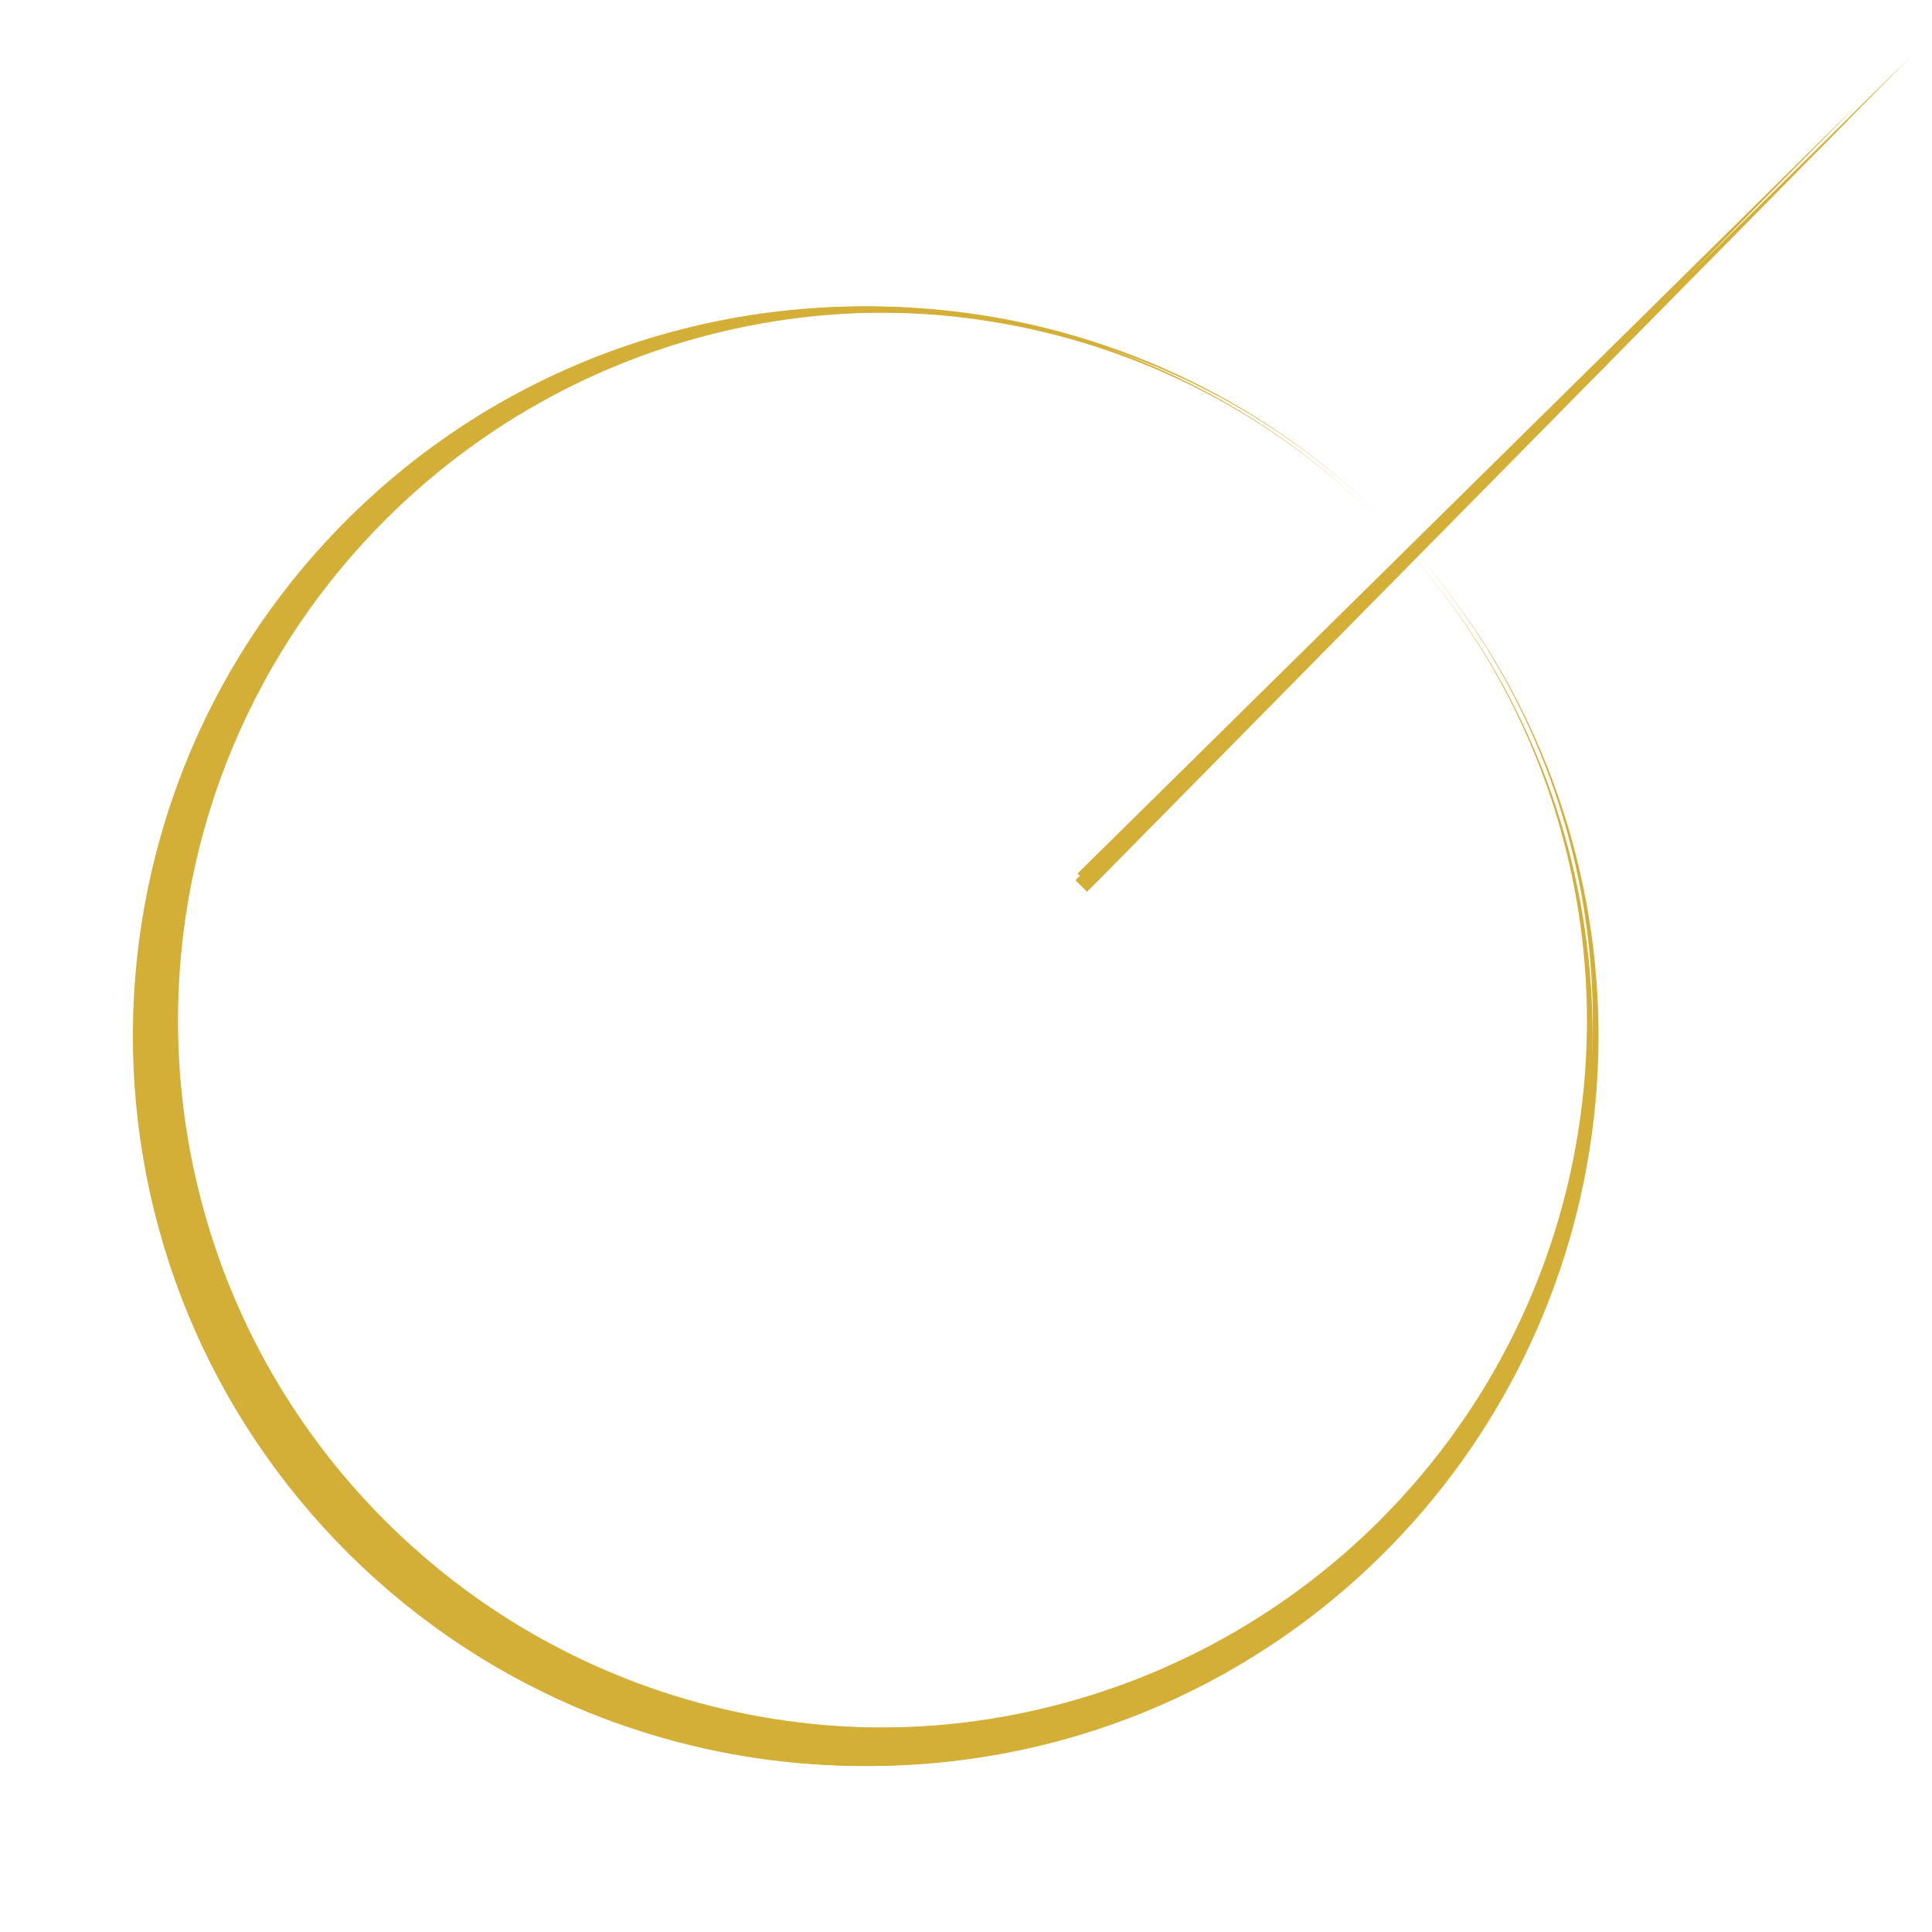
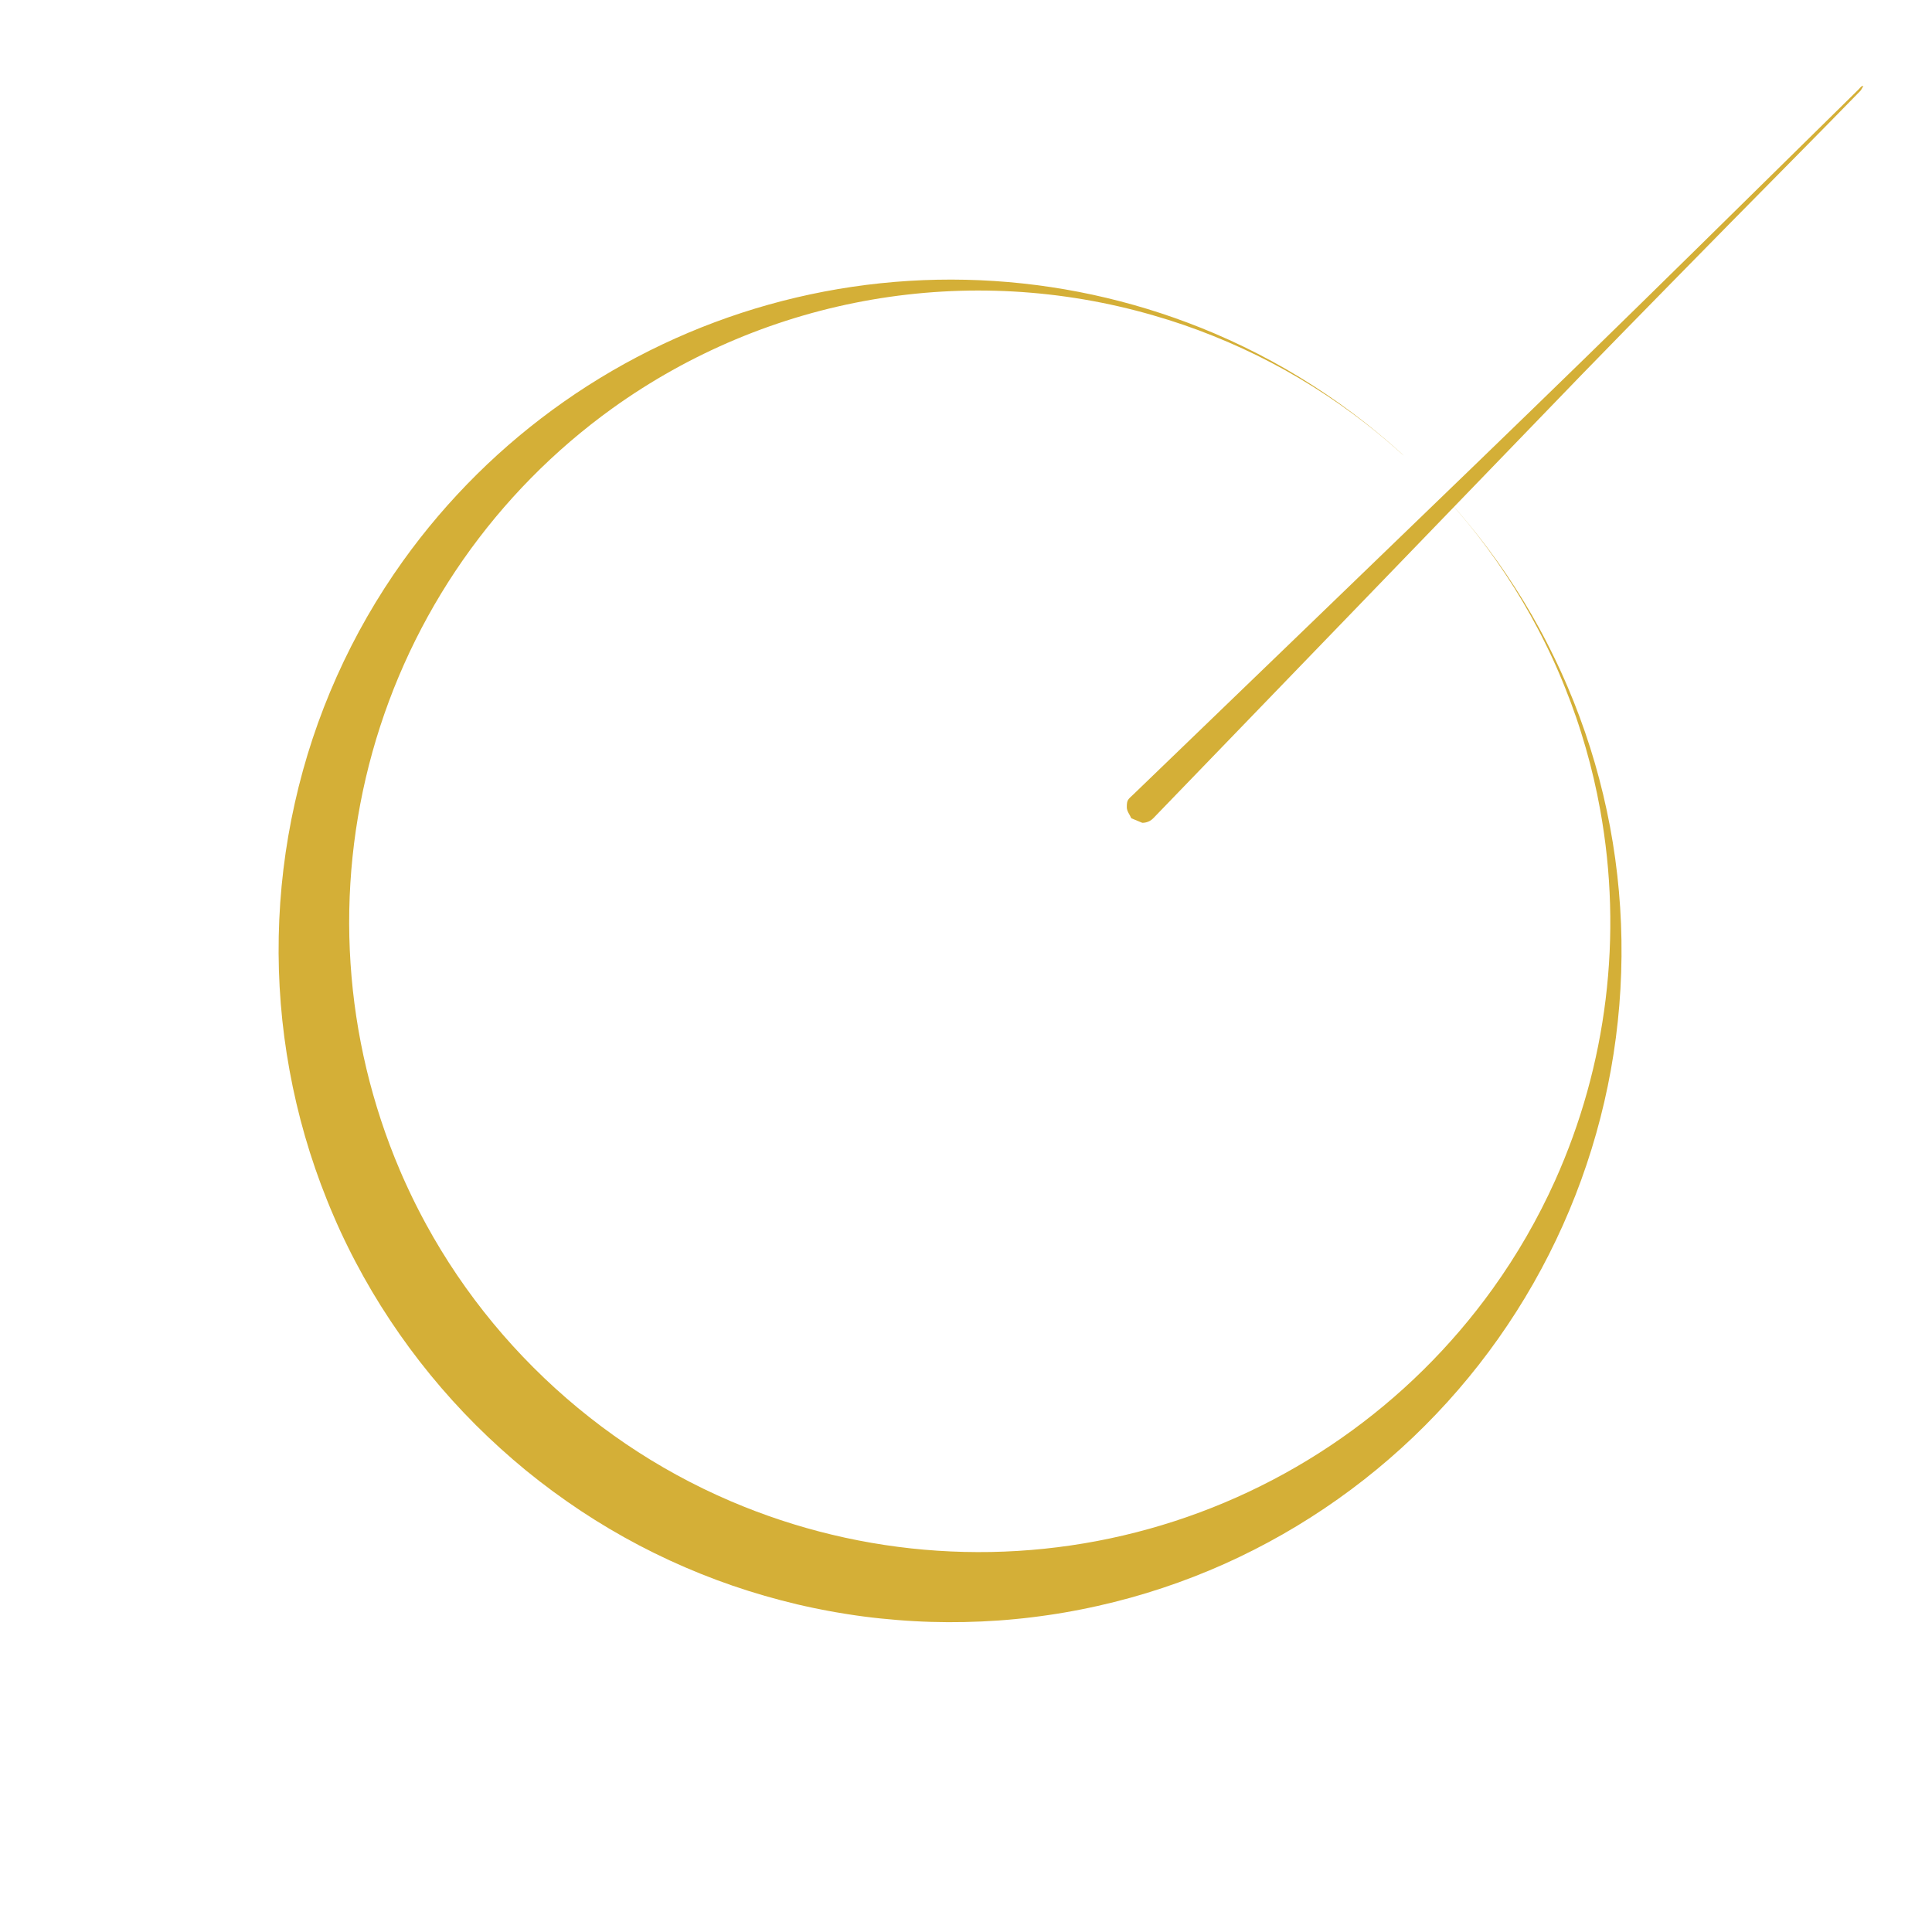
<svg xmlns="http://www.w3.org/2000/svg" width="1080" zoomAndPan="magnify" viewBox="0 0 810 810" height="1080" preserveAspectRatio="xMidYMid meet" version="1.0">
  <defs>
-     <clipPath id="f98573be8b">
-       <path d="M 55 128 L 668 128 L 668 741 L 55 741 Z M 55 128 " clip-rule="nonzero" />
+     <clipPath id="3e6450f117">
+       <path d="M 116 117 L 680 117 L 680 681 L 116 681 Z M 116 117 " clip-rule="nonzero" />
    </clipPath>
-     <clipPath id="d9191977ac">
-       <path d="M -72.453 424.242 L 368.785 0.062 L 808.824 457.797 L 367.586 881.977 Z M -72.453 424.242 " clip-rule="nonzero" />
+     <clipPath id="640507a31d">
+       <path d="M -12.172 385.836 L 385.574 -11.914 L 822.039 424.547 L 424.289 822.297 Z M -12.172 385.836 " clip-rule="nonzero" />
    </clipPath>
-     <clipPath id="ab7db5f23e">
-       <path d="M -72.453 424.242 L 368.785 0.062 L 808.824 457.797 L 367.586 881.977 Z M -72.453 424.242 " clip-rule="nonzero" />
+     <clipPath id="05fa4312f7">
+       <path d="M -12.172 385.836 L 385.574 -11.914 L 822.039 424.547 L 424.289 822.297 Z M -12.172 385.836 " clip-rule="nonzero" />
    </clipPath>
-     <clipPath id="2e79fbb603">
-       <path d="M 582.379 222.301 C 596.098 236.555 608.32 251.992 619.055 268.609 C 624.402 276.891 629.352 285.441 633.863 294.211 C 638.371 302.98 642.457 311.988 646.109 321.148 C 647.715 325.195 649.234 329.273 650.668 333.383 C 652.098 337.492 653.441 341.629 654.695 345.793 C 655.953 349.961 657.117 354.152 658.195 358.367 C 659.27 362.586 660.258 366.82 661.152 371.082 C 662.051 375.34 662.855 379.613 663.57 383.906 C 664.281 388.199 664.906 392.504 665.438 396.824 C 665.965 401.141 666.406 405.469 666.75 409.809 C 667.098 414.145 667.352 418.488 667.512 422.836 C 667.676 427.188 667.742 431.535 667.719 435.887 C 667.695 440.238 667.578 444.586 667.367 448.934 C 667.16 453.281 666.859 457.621 666.465 461.953 C 666.07 466.289 665.586 470.609 665.008 474.922 C 664.426 479.234 663.758 483.535 662.996 487.82 C 662.234 492.102 661.383 496.371 660.441 500.617 C 659.496 504.867 658.465 509.094 657.34 513.297 C 656.219 517.5 655.008 521.68 653.707 525.832 C 652.406 529.984 651.016 534.105 649.539 538.199 C 648.062 542.293 646.5 546.352 644.852 550.379 C 643.199 554.406 641.465 558.395 639.648 562.348 C 637.828 566.301 635.926 570.215 633.938 574.086 C 631.953 577.957 629.887 581.785 627.734 585.57 C 625.586 589.352 623.359 593.09 621.051 596.777 C 618.742 600.465 616.355 604.105 613.891 607.691 C 611.43 611.277 608.891 614.812 606.277 618.289 C 603.664 621.77 600.977 625.191 598.219 628.555 C 595.457 631.922 592.629 635.227 589.727 638.469 C 586.828 641.715 583.859 644.895 580.824 648.012 C 577.789 651.129 574.688 654.18 571.523 657.168 C 568.355 660.152 565.129 663.07 561.84 665.918 C 558.551 668.766 555.199 671.543 551.793 674.246 C 548.383 676.953 544.918 679.586 541.398 682.141 C 537.879 684.699 534.305 687.184 530.68 689.586 C 522.281 695.168 513.621 700.316 504.711 705.031 C 495.797 709.75 486.672 714.012 477.332 717.82 C 467.996 721.629 458.492 724.965 448.82 727.824 C 439.152 730.684 429.363 733.059 419.457 734.945 C 411.988 736.375 404.477 737.523 396.922 738.391 C 389.371 739.262 381.793 739.848 374.195 740.152 C 366.598 740.461 359 740.48 351.402 740.223 C 343.801 739.961 336.223 739.418 328.664 738.594 C 321.105 737.77 313.586 736.668 306.109 735.281 C 298.633 733.898 291.219 732.238 283.867 730.305 C 276.512 728.367 269.242 726.16 262.055 723.684 C 254.863 721.207 247.777 718.465 240.793 715.461 C 222.055 707.387 204.312 697.531 187.559 685.887 C 179.211 680.09 171.16 673.883 163.406 667.273 C 155.652 660.66 148.262 653.699 141.238 646.391 C 127.105 631.684 114.551 615.734 103.57 598.543 C 92.598 581.352 83.449 563.238 76.121 544.203 C 74.305 539.477 72.605 534.707 71.023 529.898 C 69.441 525.09 67.98 520.242 66.641 515.363 C 65.301 510.48 64.082 505.566 62.984 500.625 C 61.887 495.684 60.914 490.715 60.062 485.723 C 59.211 480.734 58.484 475.723 57.879 470.699 C 57.277 465.672 56.801 460.633 56.449 455.582 C 56.094 450.531 55.867 445.473 55.766 440.414 C 55.664 435.352 55.688 430.289 55.836 425.23 C 55.984 420.168 56.258 415.113 56.656 410.066 C 57.059 405.02 57.582 399.984 58.23 394.965 C 58.879 389.945 59.652 384.941 60.551 379.957 C 61.445 374.977 62.469 370.02 63.609 365.086 C 64.754 360.152 66.016 355.254 67.402 350.383 C 68.789 345.516 70.293 340.684 71.922 335.887 C 73.547 331.094 75.289 326.34 77.148 321.633 C 79.012 316.922 80.988 312.266 83.078 307.652 C 91.438 289.27 101.535 271.895 113.367 255.527 C 125.137 239.242 138.375 224.254 153.078 210.559 C 167.781 196.863 183.672 184.723 200.754 174.137 C 206.031 170.883 211.402 167.789 216.867 164.859 C 222.332 161.934 227.879 159.172 233.512 156.578 C 239.145 153.984 244.852 151.566 250.629 149.32 C 256.41 147.074 262.25 145.004 268.156 143.109 C 274.059 141.219 280.016 139.504 286.023 137.973 C 292.031 136.441 298.082 135.094 304.172 133.926 C 310.262 132.762 316.379 131.781 322.527 130.988 C 328.68 130.195 334.848 129.586 341.031 129.164 C 347.219 128.746 353.41 128.512 359.609 128.465 C 365.812 128.422 372.008 128.562 378.199 128.895 C 384.391 129.223 390.566 129.742 396.727 130.445 C 402.887 131.148 409.02 132.039 415.125 133.117 C 421.23 134.191 427.301 135.453 433.332 136.895 C 439.359 138.34 445.34 139.965 451.273 141.773 C 457.203 143.578 463.074 145.562 468.887 147.723 C 474.695 149.887 480.438 152.223 486.105 154.73 C 495.129 158.73 503.938 163.164 512.539 168.031 C 521.141 172.898 529.477 178.172 537.555 183.852 C 553.734 195.227 568.676 208.043 582.379 222.301 Z M 582.379 222.301 C 568.664 208.047 553.688 195.27 537.449 183.977 C 534.426 181.875 531.367 179.832 528.27 177.844 C 525.172 175.859 522.035 173.934 518.867 172.062 C 515.695 170.195 512.492 168.387 509.254 166.637 C 506.02 164.887 502.75 163.199 499.449 161.57 C 496.148 159.941 492.816 158.379 489.457 156.875 C 486.102 155.371 482.715 153.93 479.301 152.555 C 475.887 151.176 472.453 149.863 468.988 148.617 C 465.527 147.367 462.043 146.184 458.539 145.062 C 455.031 143.945 451.508 142.891 447.961 141.906 C 444.418 140.918 440.855 139.996 437.273 139.145 C 433.695 138.289 430.102 137.5 426.492 136.781 C 422.883 136.062 419.262 135.41 415.629 134.824 C 411.996 134.238 408.355 133.723 404.703 133.273 C 401.051 132.824 397.391 132.441 393.723 132.129 C 390.055 131.816 386.383 131.57 382.707 131.395 C 379.031 131.219 375.355 131.113 371.676 131.074 C 367.996 131.035 364.316 131.066 360.637 131.164 C 356.961 131.262 353.285 131.43 349.609 131.668 C 345.938 131.902 342.273 132.207 338.609 132.578 C 334.949 132.953 331.297 133.395 327.652 133.902 C 324.008 134.41 320.375 134.988 316.75 135.633 C 313.129 136.277 309.52 136.988 305.922 137.766 C 302.324 138.547 298.742 139.395 295.18 140.305 C 291.613 141.219 288.066 142.195 284.539 143.242 C 281.012 144.289 277.504 145.398 274.016 146.574 C 270.527 147.75 267.062 148.992 263.625 150.297 C 260.184 151.602 256.766 152.969 253.379 154.402 C 249.988 155.836 246.625 157.328 243.293 158.887 C 239.957 160.445 236.656 162.066 233.383 163.746 C 230.109 165.43 226.867 167.168 223.656 168.973 C 220.449 170.773 217.277 172.637 214.137 174.555 C 210.996 176.477 207.895 178.457 204.832 180.492 C 188.613 191.277 173.594 203.531 159.777 217.254 C 145.961 230.98 133.602 245.91 122.707 262.055 C 111.898 278.102 102.75 295.047 95.266 312.887 C 87.777 330.73 82.098 349.129 78.223 368.086 C 76.781 375.129 75.594 382.219 74.668 389.352 C 73.738 396.484 73.066 403.641 72.656 410.82 C 72.246 418 72.094 425.184 72.203 432.375 C 72.312 439.566 72.684 446.746 73.312 453.91 C 73.941 461.074 74.828 468.207 75.973 475.305 C 77.117 482.406 78.52 489.457 80.176 496.453 C 81.832 503.453 83.738 510.383 85.895 517.242 C 88.051 524.105 90.453 530.879 93.102 537.566 C 96.641 546.445 100.594 555.141 104.965 563.652 C 109.336 572.164 114.113 580.43 119.297 588.441 C 129.699 604.543 141.539 619.508 154.828 633.328 C 161.449 640.215 168.395 646.777 175.656 653.008 C 182.918 659.238 190.453 665.102 198.262 670.594 C 204.141 674.723 210.16 678.629 216.32 682.316 C 222.484 686.004 228.77 689.465 235.184 692.695 C 241.598 695.922 248.121 698.914 254.754 701.672 C 261.383 704.426 268.109 706.934 274.922 709.199 C 281.738 711.465 288.625 713.477 295.586 715.242 C 302.547 717.004 309.562 718.512 316.637 719.762 C 323.707 721.016 330.812 722.008 337.957 722.742 C 345.102 723.477 352.262 723.949 359.438 724.16 C 365.477 724.348 371.516 724.348 377.551 724.168 C 383.59 723.984 389.617 723.617 395.633 723.07 C 401.648 722.52 407.641 721.785 413.609 720.871 C 419.582 719.953 425.52 718.859 431.422 717.578 C 437.324 716.301 443.184 714.844 449 713.211 C 454.812 711.574 460.574 709.762 466.277 707.777 C 471.984 705.789 477.621 703.629 483.195 701.301 C 488.766 698.969 494.262 696.469 499.684 693.805 C 505.102 691.137 510.438 688.309 515.684 685.316 C 520.93 682.324 526.082 679.176 531.137 675.871 C 536.195 672.562 541.145 669.105 545.988 665.5 C 550.832 661.891 555.562 658.137 560.18 654.242 C 564.793 650.344 569.285 646.312 573.656 642.141 C 578.023 637.969 582.262 633.668 586.371 629.242 C 590.477 624.812 594.445 620.262 598.273 615.59 C 602.105 610.918 605.785 606.133 609.324 601.238 C 620.797 585.383 630.59 568.551 638.695 550.738 C 641.242 545.148 643.609 539.484 645.801 533.746 C 647.992 528.008 650.008 522.211 651.836 516.348 C 653.668 510.484 655.316 504.57 656.781 498.605 C 658.246 492.641 659.523 486.637 660.613 480.594 C 661.703 474.547 662.605 468.477 663.32 462.375 C 664.035 456.277 664.559 450.16 664.891 444.027 C 665.223 437.895 665.367 431.758 665.316 425.613 C 665.27 419.473 665.031 413.34 664.602 407.211 C 664.172 401.086 663.551 394.977 662.742 388.891 C 661.934 382.801 660.934 376.746 659.746 370.719 C 658.562 364.691 657.191 358.707 655.633 352.766 C 654.074 346.828 652.332 340.938 650.41 335.105 C 648.484 329.273 646.383 323.508 644.098 317.805 C 641.816 312.102 639.359 306.477 636.727 300.93 C 634.094 295.379 631.293 289.918 628.32 284.543 C 625.352 279.168 622.215 273.891 618.914 268.707 C 608.266 252.035 596.086 236.566 582.379 222.301 Z M 582.379 222.301 " clip-rule="nonzero" />
+     <clipPath id="de7359b462">
+       <path d="M 597.461 199.531 C 603.773 205.844 609.789 212.465 615.469 219.352 C 621.152 226.242 626.535 233.383 631.539 240.785 C 636.539 248.188 641.215 255.82 645.477 263.664 C 646.562 265.598 647.57 267.609 648.605 269.59 C 649.645 271.57 650.598 273.59 651.594 275.594 C 652.59 277.598 653.508 279.641 654.457 281.668 C 655.402 283.695 656.262 285.758 657.164 287.805 C 658.957 291.996 660.645 296.23 662.23 300.504 C 663.816 304.777 665.297 309.086 666.676 313.434 C 668.051 317.777 669.324 322.152 670.488 326.562 C 671.652 330.969 672.707 335.402 673.656 339.859 C 674.605 344.316 675.449 348.797 676.18 353.297 C 676.91 357.793 677.535 362.309 678.047 366.84 C 678.559 371.367 678.961 375.906 679.254 380.457 C 679.547 385.004 679.73 389.559 679.801 394.117 C 679.875 398.672 679.836 403.23 679.684 407.785 C 679.535 412.344 679.277 416.891 678.906 421.434 C 678.535 425.977 678.055 430.512 677.465 435.031 C 676.875 439.551 676.176 444.055 675.367 448.539 C 674.559 453.023 673.641 457.488 672.617 461.93 C 671.59 466.371 670.461 470.785 669.219 475.172 C 667.98 479.559 666.637 483.914 665.184 488.234 C 663.734 492.555 662.18 496.84 660.52 501.086 C 658.863 505.332 657.102 509.535 655.238 513.695 C 653.375 517.855 651.414 521.969 649.352 526.035 C 647.289 530.098 645.133 534.113 642.875 538.074 C 640.617 542.031 638.266 545.938 635.82 549.781 C 633.375 553.629 630.836 557.414 628.207 561.137 C 625.574 564.859 622.855 568.52 620.051 572.109 C 617.242 575.699 614.348 579.223 611.371 582.672 C 608.395 586.125 605.332 589.5 602.191 592.801 C 599.051 596.105 595.828 599.328 592.531 602.477 C 589.23 605.621 585.859 608.688 582.41 611.668 C 578.965 614.652 575.445 617.547 571.859 620.359 C 568.27 623.172 564.617 625.895 560.898 628.527 C 557.176 631.164 553.395 633.707 549.551 636.156 C 545.711 638.609 541.809 640.965 537.852 643.227 C 533.895 645.488 529.883 647.652 525.82 649.719 C 521.758 651.785 517.648 653.754 513.488 655.621 C 496.363 663.285 478.648 669.168 460.336 673.27 C 459.199 673.547 458.039 673.758 456.902 674.012 L 453.461 674.723 C 451.168 675.203 448.848 675.578 446.547 676.012 C 444.242 676.441 441.91 676.746 439.594 677.117 C 437.273 677.484 434.941 677.734 432.617 678.055 C 430.293 678.375 427.953 678.562 425.613 678.816 C 423.273 679.074 420.934 679.215 418.59 679.406 L 411.547 679.812 L 404.496 680.043 L 397.434 680.102 C 395.074 680.051 392.727 680.039 390.375 679.984 C 388.02 679.93 385.668 679.801 383.316 679.68 C 380.961 679.559 378.609 679.387 376.262 679.199 C 373.914 679.016 371.562 678.801 369.219 678.555 C 366.875 678.312 364.523 678.047 362.191 677.734 C 359.859 677.422 357.516 677.102 355.188 676.723 L 351.691 676.145 C 350.527 675.949 349.359 675.773 348.203 675.539 L 344.727 674.879 C 343.562 674.66 342.402 674.445 341.25 674.184 L 337.773 673.434 C 336.621 673.188 335.465 672.938 334.324 672.656 C 329.738 671.566 325.168 670.367 320.621 669.059 C 311.516 666.438 302.57 663.359 293.781 659.824 C 276.129 652.734 259.371 643.938 243.512 633.438 C 235.609 628.191 227.973 622.57 220.605 616.566 C 213.266 610.539 206.234 604.18 199.508 597.48 C 186.051 584.023 174.062 569.363 163.543 553.504 C 158.293 545.594 153.461 537.438 149.051 529.031 C 147.914 526.949 146.891 524.809 145.82 522.691 C 144.75 520.578 143.766 518.422 142.746 516.277 C 141.727 514.137 140.824 511.941 139.863 509.777 C 138.902 507.609 138.035 505.406 137.133 503.219 C 130.043 485.609 124.801 467.469 121.398 448.793 C 118 430.211 116.484 411.473 116.859 392.586 C 117.234 373.699 119.488 355.039 123.617 336.605 C 127.703 318.336 133.566 300.66 141.211 283.57 C 148.855 266.484 158.125 250.328 169.02 235.105 C 171.336 231.875 173.719 228.695 176.168 225.562 C 178.621 222.43 181.137 219.352 183.715 216.328 C 186.297 213.305 188.941 210.336 191.648 207.422 C 194.352 204.508 197.121 201.652 199.945 198.855 C 202.773 196.059 205.656 193.324 208.598 190.648 C 211.543 187.977 214.539 185.363 217.59 182.816 C 220.645 180.27 223.75 177.785 226.906 175.371 C 230.062 172.953 233.27 170.605 236.527 168.324 C 239.785 166.043 243.086 163.828 246.438 161.688 C 249.789 159.547 253.18 157.477 256.617 155.477 C 260.055 153.48 263.535 151.555 267.055 149.703 C 270.57 147.852 274.129 146.074 277.723 144.375 C 281.316 142.672 284.945 141.047 288.605 139.5 C 292.27 137.953 295.961 136.48 299.688 135.09 C 303.41 133.699 307.164 132.383 310.945 131.152 C 314.723 129.918 318.527 128.766 322.355 127.691 C 326.184 126.617 330.035 125.629 333.906 124.719 C 337.777 123.809 341.664 122.98 345.57 122.234 C 349.477 121.488 353.395 120.824 357.328 120.242 C 361.262 119.664 365.207 119.164 369.16 118.754 C 373.117 118.34 377.078 118.008 381.047 117.762 C 385.016 117.516 388.984 117.352 392.961 117.273 C 396.938 117.195 400.91 117.199 404.887 117.289 C 408.863 117.379 412.832 117.551 416.801 117.809 C 420.77 118.066 424.73 118.406 428.684 118.832 C 432.637 119.254 436.578 119.762 440.512 120.355 C 444.445 120.945 448.363 121.617 452.266 122.375 C 456.168 123.129 460.055 123.969 463.922 124.891 C 467.789 125.809 471.637 126.812 475.465 127.895 C 479.289 128.977 483.09 130.141 486.867 131.383 C 490.645 132.629 494.395 133.949 498.113 135.352 C 501.836 136.754 505.523 138.234 509.184 139.793 C 517.414 143.305 525.465 147.203 533.324 151.488 C 541.18 155.762 548.805 160.445 556.203 165.434 C 563.598 170.422 570.746 175.82 577.633 181.5 C 584.523 187.18 591.148 193.211 597.461 199.531 Z M 597.461 199.531 C 591.129 193.23 584.504 187.246 577.594 181.57 C 570.676 175.918 563.496 170.625 556.047 165.695 C 541.121 155.812 525.352 147.539 508.734 140.879 C 504.605 139.215 500.434 137.66 496.219 136.211 C 492.008 134.762 487.762 133.426 483.48 132.203 C 478.711 130.82 473.91 129.574 469.074 128.469 C 464.238 127.359 459.371 126.387 454.48 125.551 C 449.59 124.719 444.676 124.023 439.746 123.465 C 434.816 122.91 429.871 122.492 424.918 122.215 C 419.961 121.941 415.004 121.805 410.039 121.805 C 405.078 121.809 400.121 121.953 395.164 122.238 C 390.211 122.523 385.27 122.945 380.34 123.512 C 375.41 124.074 370.496 124.777 365.605 125.617 C 360.715 126.461 355.852 127.438 351.02 128.555 C 346.184 129.672 341.383 130.922 336.617 132.312 C 331.855 133.699 327.133 135.223 322.453 136.875 C 317.777 138.531 313.148 140.316 308.57 142.234 C 303.992 144.152 299.473 146.195 295.012 148.367 C 290.551 150.539 286.152 152.836 281.82 155.258 C 277.488 157.68 273.23 160.219 269.043 162.883 C 264.855 165.543 260.746 168.324 256.715 171.219 C 253.684 173.398 250.703 175.641 247.77 177.945 C 244.836 180.25 241.953 182.617 239.117 185.043 C 236.285 187.473 233.504 189.957 230.773 192.504 C 228.047 195.047 225.371 197.648 222.754 200.305 C 220.133 202.965 217.57 205.676 215.066 208.441 C 212.562 211.207 210.117 214.023 207.73 216.891 C 205.344 219.762 203.02 222.676 200.758 225.645 C 198.492 228.609 196.293 231.625 194.156 234.684 C 192.023 237.742 189.953 240.848 187.945 243.992 C 185.941 247.141 184.004 250.328 182.133 253.555 C 180.266 256.785 178.461 260.051 176.73 263.355 C 174.996 266.66 173.336 270 171.742 273.375 C 170.152 276.75 168.633 280.156 167.184 283.594 C 165.734 287.035 164.359 290.504 163.059 294 C 161.758 297.496 160.531 301.02 159.379 304.566 C 158.223 308.117 157.145 311.688 156.145 315.281 C 155.141 318.875 154.215 322.488 153.367 326.121 C 152.516 329.754 151.742 333.406 151.047 337.07 C 150.352 340.738 149.734 344.414 149.191 348.105 C 148.652 351.801 148.188 355.5 147.805 359.211 C 147.418 362.922 147.113 366.641 146.887 370.367 C 146.656 374.09 146.508 377.816 146.438 381.547 C 146.367 385.277 146.375 389.008 146.461 392.738 C 146.551 396.469 146.715 400.195 146.961 403.918 C 147.203 407.645 147.527 411.359 147.926 415.07 C 148.328 418.777 148.809 422.477 149.363 426.168 C 149.922 429.855 150.555 433.535 151.266 437.195 C 151.98 440.859 152.77 444.504 153.633 448.133 C 154.5 451.762 155.441 455.375 156.461 458.961 C 157.48 462.551 158.574 466.117 159.742 469.664 C 160.91 473.207 162.152 476.723 163.469 480.215 C 164.785 483.707 166.176 487.168 167.641 490.602 C 168.484 492.52 169.277 494.461 170.18 496.352 C 171.082 498.242 171.918 500.168 172.855 502.043 C 173.793 503.918 174.672 505.82 175.672 507.68 C 176.668 509.535 177.582 511.402 178.609 513.23 C 182.625 520.586 186.98 527.734 191.684 534.676 C 201.117 548.574 211.773 561.465 223.652 573.34 C 229.578 579.266 235.773 584.902 242.238 590.246 C 248.703 595.594 255.398 600.617 262.324 605.324 C 276.234 614.758 290.922 622.781 306.375 629.391 C 309.809 630.855 313.27 632.25 316.762 633.574 C 320.254 634.895 323.77 636.141 327.312 637.312 C 330.859 638.484 334.426 639.582 338.016 640.602 C 341.605 641.625 345.215 642.57 348.848 643.438 C 352.477 644.309 356.121 645.102 359.785 645.816 C 363.449 646.531 367.129 647.168 370.816 647.727 C 374.508 648.285 378.211 648.77 381.918 649.172 C 385.629 649.574 389.348 649.898 393.074 650.145 C 396.797 650.391 400.527 650.559 404.258 650.648 C 407.988 650.738 411.723 650.746 415.453 650.68 C 419.184 650.609 422.914 650.461 426.641 650.234 C 430.367 650.008 434.086 649.703 437.797 649.32 C 441.512 648.938 445.215 648.473 448.91 647.934 C 452.602 647.395 456.281 646.777 459.949 646.082 C 463.617 645.387 467.27 644.613 470.902 643.762 C 474.539 642.914 478.152 641.988 481.75 640.984 C 485.344 639.984 488.918 638.906 492.465 637.75 C 496.016 636.598 499.539 635.371 503.039 634.066 C 506.539 632.766 510.008 631.391 513.445 629.941 C 516.887 628.492 520.293 626.973 523.672 625.379 C 527.047 623.785 530.387 622.121 533.691 620.391 C 537 618.656 540.266 616.852 543.496 614.98 C 546.723 613.109 549.914 611.168 553.059 609.164 C 556.207 607.156 559.312 605.082 562.371 602.945 C 565.43 600.809 568.445 598.605 571.41 596.34 C 574.379 594.078 577.297 591.75 580.164 589.359 C 583.035 586.973 585.852 584.523 588.617 582.02 C 591.383 579.512 594.094 576.945 596.75 574.324 C 599.406 571.703 602.008 569.023 604.551 566.293 C 607.094 563.562 609.578 560.777 612.004 557.941 C 614.43 555.105 616.797 552.219 619.102 549.281 C 621.406 546.344 623.648 543.359 625.824 540.328 C 636.059 526.082 644.773 510.965 651.973 494.969 C 657.395 482.902 661.883 470.496 665.434 457.75 C 668.988 445.004 671.566 432.066 673.172 418.934 C 674.789 405.707 675.406 392.438 675.023 379.121 C 674.641 365.801 673.258 352.586 670.879 339.477 C 669.301 330.711 667.281 322.051 664.812 313.492 C 663.57 309.234 662.254 304.965 660.805 300.758 C 659.355 296.551 657.801 292.367 656.133 288.238 C 655.281 286.184 654.48 284.098 653.574 282.059 C 652.668 280.02 651.816 277.961 650.855 275.953 C 649.891 273.949 648.988 271.902 647.969 269.918 C 646.949 267.934 646.004 265.918 644.934 263.961 C 640.789 256.051 636.25 248.371 631.316 240.93 C 626.387 233.48 621.094 226.297 615.441 219.383 C 609.762 212.488 603.77 205.871 597.461 199.531 Z M 597.461 199.531 " clip-rule="nonzero" />
    </clipPath>
-     <clipPath id="74bee13e6c">
-       <path d="M 451 42 L 780 42 L 780 371 L 451 371 Z M 451 42 " clip-rule="nonzero" />
+     <clipPath id="80be858f89">
+       <path d="M 472 36 L 782 36 L 782 345 L 472 345 Z M 472 36 " clip-rule="nonzero" />
    </clipPath>
-     <clipPath id="f1ea8af1d4">
-       <path d="M 445.66 360.383 L 771.555 34.484 L 790.625 53.555 L 464.727 379.449 Z M 445.66 360.383 " clip-rule="nonzero" />
+     <clipPath id="b8c1c6d7ec">
+       <path d="M 791.078 43.918 L 481.898 353.102 L 459.621 330.828 L 768.805 21.645 Z M 791.078 43.918 " clip-rule="nonzero" />
    </clipPath>
-     <clipPath id="abd379a16c">
-       <path d="M 445.66 360.383 L 771.555 34.484 L 790.625 53.555 L 464.727 379.449 Z M 445.66 360.383 " clip-rule="nonzero" />
-     </clipPath>
-     <clipPath id="c2392ad7ea">
-       <path d="M 58 128 L 671 128 L 671 741 L 58 741 Z M 58 128 " clip-rule="nonzero" />
-     </clipPath>
-     <clipPath id="739e24888e">
-       <path d="M -69.988 424.242 L 371.254 0.062 L 811.293 457.797 L 370.055 881.977 Z M -69.988 424.242 " clip-rule="nonzero" />
-     </clipPath>
-     <clipPath id="1d542e6c1b">
-       <path d="M -69.988 424.242 L 371.254 0.062 L 811.293 457.797 L 370.055 881.977 Z M -69.988 424.242 " clip-rule="nonzero" />
-     </clipPath>
-     <clipPath id="fc3b42b8c3">
-       <path d="M 584.848 222.301 C 598.562 236.555 610.785 251.992 621.52 268.609 C 626.867 276.891 631.82 285.441 636.328 294.211 C 640.836 302.98 644.922 311.988 648.578 321.148 C 650.184 325.195 651.699 329.273 653.133 333.383 C 654.562 337.492 655.906 341.629 657.164 345.793 C 658.418 349.961 659.582 354.152 660.66 358.367 C 661.738 362.586 662.723 366.82 663.621 371.082 C 664.516 375.34 665.32 379.613 666.035 383.906 C 666.75 388.199 667.371 392.504 667.902 396.824 C 668.434 401.141 668.871 405.469 669.219 409.809 C 669.562 414.145 669.816 418.488 669.98 422.836 C 670.141 427.188 670.207 431.535 670.184 435.887 C 670.16 440.238 670.043 444.586 669.836 448.934 C 669.625 453.281 669.324 457.621 668.93 461.953 C 668.535 466.289 668.051 470.609 667.473 474.922 C 666.895 479.234 666.223 483.535 665.465 487.82 C 664.703 492.102 663.852 496.371 662.906 500.617 C 661.965 504.867 660.93 509.094 659.809 513.297 C 658.684 517.5 657.473 521.68 656.172 525.832 C 654.871 529.984 653.48 534.105 652.004 538.199 C 650.527 542.293 648.965 546.352 647.316 550.379 C 645.668 554.406 643.934 558.395 642.113 562.348 C 640.293 566.301 638.391 570.215 636.406 574.086 C 634.418 577.957 632.352 581.785 630.203 585.57 C 628.055 589.352 625.824 593.09 623.516 596.777 C 621.207 600.465 618.82 604.105 616.359 607.691 C 613.895 611.277 611.355 614.812 608.742 618.289 C 606.129 621.77 603.441 625.191 600.684 628.555 C 597.926 631.922 595.094 635.227 592.195 638.469 C 589.293 641.715 586.328 644.895 583.289 648.012 C 580.254 651.129 577.152 654.18 573.988 657.168 C 570.824 660.152 567.594 663.07 564.305 665.918 C 561.016 668.766 557.668 671.543 554.258 674.246 C 550.852 676.953 547.387 679.586 543.867 682.141 C 540.344 684.699 536.773 687.184 533.145 689.586 C 524.746 695.168 516.09 700.316 507.176 705.031 C 498.262 709.75 489.137 714.012 479.801 717.82 C 470.461 721.629 460.957 724.965 451.289 727.824 C 441.617 730.684 431.828 733.059 421.922 734.945 C 414.453 736.375 406.945 737.523 399.391 738.391 C 391.836 739.262 384.262 739.848 376.664 740.152 C 369.066 740.461 361.465 740.48 353.867 740.223 C 346.27 739.961 338.688 739.418 331.129 738.594 C 323.57 737.77 316.055 736.668 308.578 735.281 C 301.102 733.898 293.688 732.238 286.332 730.305 C 278.98 728.367 271.707 726.16 264.52 723.684 C 257.332 721.207 250.242 718.465 243.258 715.461 C 224.523 707.387 206.777 697.531 190.023 685.887 C 181.676 680.09 173.629 673.883 165.871 667.273 C 158.117 660.66 150.73 653.699 143.707 646.391 C 129.574 631.684 117.016 615.734 106.039 598.543 C 95.066 581.352 85.914 563.238 78.586 544.203 C 76.77 539.477 75.07 534.707 73.488 529.898 C 71.91 525.09 70.449 520.242 69.105 515.363 C 67.766 510.48 66.547 505.566 65.449 500.625 C 64.352 495.684 63.379 490.715 62.527 485.723 C 61.676 480.734 60.949 475.723 60.348 470.699 C 59.746 465.672 59.266 460.633 58.914 455.582 C 58.562 450.531 58.332 445.473 58.23 440.414 C 58.129 435.352 58.152 430.289 58.301 425.23 C 58.449 420.168 58.727 415.113 59.125 410.066 C 59.523 405.02 60.047 399.984 60.695 394.965 C 61.348 389.945 62.117 384.941 63.016 379.957 C 63.914 374.977 64.934 370.02 66.078 365.086 C 67.219 360.152 68.484 355.254 69.871 350.383 C 71.254 345.516 72.762 340.684 74.387 335.887 C 76.012 331.094 77.754 326.34 79.617 321.633 C 81.477 316.922 83.453 312.266 85.547 307.652 C 93.902 289.27 104 271.895 115.832 255.527 C 127.605 239.242 140.84 224.254 155.543 210.559 C 170.25 196.863 186.141 184.723 203.219 174.137 C 208.496 170.883 213.867 167.789 219.332 164.859 C 224.797 161.934 230.348 159.172 235.98 156.578 C 241.613 153.984 247.316 151.566 253.098 149.32 C 258.875 147.074 264.715 145.004 270.621 143.109 C 276.523 141.219 282.48 139.504 288.488 137.973 C 294.496 136.441 300.547 135.094 306.637 133.926 C 312.727 132.762 318.848 131.781 324.996 130.988 C 331.145 130.195 337.312 129.586 343.5 129.164 C 349.684 128.746 355.879 128.512 362.078 128.465 C 368.277 128.422 374.473 128.562 380.664 128.895 C 386.855 129.223 393.031 129.742 399.191 130.445 C 405.352 131.148 411.484 132.039 417.594 133.117 C 423.699 134.191 429.766 135.453 435.797 136.895 C 441.828 138.34 447.809 139.965 453.738 141.773 C 459.668 143.578 465.539 145.562 471.352 147.723 C 477.164 149.887 482.902 152.223 488.574 154.73 C 497.594 158.73 506.406 163.164 515.004 168.031 C 523.605 172.898 531.945 178.172 540.02 183.852 C 556.203 195.227 571.145 208.043 584.848 222.301 Z M 584.848 222.301 C 571.133 208.047 556.156 195.27 539.914 183.977 C 536.895 181.875 533.832 179.832 530.734 177.844 C 527.637 175.859 524.504 173.934 521.332 172.062 C 518.164 170.195 514.961 168.387 511.723 166.637 C 508.484 164.887 505.215 163.199 501.914 161.57 C 498.613 159.941 495.285 158.379 491.926 156.875 C 488.566 155.371 485.18 153.93 481.77 152.555 C 478.355 151.176 474.918 149.863 471.457 148.617 C 467.996 147.367 464.512 146.184 461.004 145.062 C 457.5 143.945 453.973 142.891 450.43 141.906 C 446.883 140.918 443.32 139.996 439.742 139.145 C 436.164 138.289 432.566 137.5 428.961 136.781 C 425.352 136.062 421.73 135.41 418.098 134.824 C 414.465 134.238 410.82 133.723 407.168 133.273 C 403.516 132.824 399.855 132.441 396.188 132.129 C 392.523 131.816 388.852 131.57 385.176 131.395 C 381.5 131.219 377.82 131.113 374.141 131.074 C 370.461 131.035 366.781 131.066 363.105 131.164 C 359.426 131.262 355.75 131.43 352.078 131.668 C 348.406 131.902 344.738 132.207 341.078 132.578 C 337.418 132.953 333.762 133.395 330.117 133.902 C 326.473 134.41 322.84 134.988 319.219 135.633 C 315.594 136.277 311.984 136.988 308.387 137.766 C 304.789 138.547 301.211 139.395 297.645 140.305 C 294.078 141.219 290.535 142.195 287.004 143.242 C 283.477 144.289 279.969 145.398 276.48 146.574 C 272.996 147.75 269.531 148.992 266.09 150.297 C 262.648 151.602 259.234 152.969 255.844 154.402 C 252.453 155.836 249.094 157.328 245.758 158.887 C 242.426 160.445 239.121 162.066 235.848 163.746 C 232.574 165.43 229.332 167.168 226.125 168.973 C 222.914 170.773 219.742 172.637 216.602 174.555 C 213.465 176.477 210.363 178.457 207.297 180.492 C 191.078 191.277 176.062 203.531 162.242 217.254 C 148.426 230.98 136.07 245.91 125.172 262.055 C 114.363 278.102 105.215 295.047 97.73 312.887 C 90.246 330.73 84.566 349.129 80.688 368.086 C 79.246 375.129 78.062 382.219 77.133 389.352 C 76.203 396.484 75.535 403.641 75.121 410.82 C 74.711 418 74.562 425.184 74.672 432.375 C 74.781 439.566 75.148 446.746 75.777 453.91 C 76.406 461.074 77.293 468.207 78.438 475.305 C 79.586 482.406 80.984 489.457 82.641 496.453 C 84.297 503.453 86.203 510.383 88.359 517.242 C 90.52 524.105 92.922 530.879 95.566 537.566 C 99.105 546.445 103.059 555.141 107.43 563.652 C 111.801 572.164 116.578 580.43 121.762 588.441 C 132.164 604.543 144.008 619.508 157.293 633.328 C 163.918 640.215 170.859 646.777 178.121 653.008 C 185.383 659.238 192.918 665.102 200.73 670.594 C 206.605 674.723 212.625 678.629 218.789 682.316 C 224.949 686.004 231.238 689.465 237.652 692.695 C 244.066 695.922 250.586 698.914 257.219 701.672 C 263.852 704.426 270.574 706.934 277.391 709.199 C 284.203 711.465 291.09 713.477 298.051 715.242 C 305.016 717.004 312.031 718.512 319.102 719.762 C 326.172 721.016 333.281 722.008 340.422 722.742 C 347.566 723.477 354.727 723.949 361.906 724.16 C 367.941 724.348 373.98 724.348 380.02 724.168 C 386.055 723.984 392.082 723.617 398.098 723.07 C 404.113 722.52 410.105 721.785 416.078 720.871 C 422.047 719.953 427.984 718.859 433.887 717.578 C 439.793 716.301 445.652 714.844 451.465 713.211 C 457.281 711.574 463.039 709.762 468.746 707.777 C 474.449 705.789 480.086 703.629 485.66 701.301 C 491.234 698.969 496.73 696.469 502.148 693.805 C 507.57 691.137 512.902 688.309 518.148 685.316 C 523.398 682.324 528.551 679.176 533.605 675.871 C 538.66 672.562 543.609 669.105 548.453 665.5 C 553.301 661.891 558.027 658.137 562.645 654.242 C 567.262 650.344 571.754 646.312 576.121 642.141 C 580.492 637.969 584.73 633.668 588.836 629.242 C 592.941 624.812 596.91 620.262 600.742 615.59 C 604.57 610.918 608.254 606.133 611.789 601.238 C 623.266 585.383 633.055 568.551 641.164 550.738 C 643.707 545.148 646.074 539.484 648.27 533.746 C 650.461 528.008 652.473 522.211 654.305 516.348 C 656.137 510.484 657.785 504.57 659.246 498.605 C 660.711 492.641 661.988 486.637 663.082 480.594 C 664.172 474.547 665.074 468.477 665.785 462.375 C 666.5 456.277 667.023 450.16 667.355 444.027 C 667.691 437.895 667.832 431.758 667.785 425.613 C 667.734 419.473 667.496 413.34 667.066 407.211 C 666.637 401.086 666.016 394.977 665.207 388.891 C 664.398 382.801 663.398 376.746 662.215 370.719 C 661.027 364.691 659.656 358.707 658.098 352.766 C 656.539 346.828 654.801 340.938 652.875 335.105 C 650.953 329.273 648.848 323.508 646.566 317.805 C 644.285 312.102 641.824 306.477 639.195 300.93 C 636.562 295.379 633.762 289.918 630.789 284.543 C 627.816 279.168 624.68 273.891 621.379 268.707 C 610.73 252.035 598.555 236.566 584.848 222.301 Z M 584.848 222.301 " clip-rule="nonzero" />
-     </clipPath>
-     <clipPath id="1e712d3c78">
-       <path d="M 454 42 L 783 42 L 783 371 L 454 371 Z M 454 42 " clip-rule="nonzero" />
-     </clipPath>
-     <clipPath id="0e4cd204e4">
-       <path d="M 448.125 360.383 L 774.02 34.484 L 793.09 53.555 L 467.191 379.449 Z M 448.125 360.383 " clip-rule="nonzero" />
-     </clipPath>
-     <clipPath id="6b6f4f412a">
-       <path d="M 448.125 360.383 L 774.02 34.484 L 793.09 53.555 L 467.191 379.449 Z M 448.125 360.383 " clip-rule="nonzero" />
-     </clipPath>
-     <clipPath id="836e3c660d">
-       <path d="M 450 23 L 802 23 L 802 374 L 450 374 Z M 450 23 " clip-rule="nonzero" />
-     </clipPath>
-     <clipPath id="b770e84178">
-       <path d="M 444.348 362.77 L 792.781 14.34 L 813.004 34.562 L 464.574 382.996 Z M 444.348 362.77 " clip-rule="nonzero" />
-     </clipPath>
-     <clipPath id="016dfbf251">
-       <path d="M 444.348 362.77 L 792.781 14.34 L 813.004 34.562 L 464.574 382.996 Z M 444.348 362.77 " clip-rule="nonzero" />
-     </clipPath>
-     <clipPath id="afea4965f8">
-       <rect x="0" width="810" y="0" height="810" />
+     <clipPath id="cc67939fd3">
+       <path d="M 791.078 43.918 L 481.898 353.102 L 459.621 330.828 L 768.805 21.645 Z M 791.078 43.918 " clip-rule="nonzero" />
    </clipPath>
  </defs>
-   <g transform="matrix(1, 0, 0, 1, 0, 0.000000000000039746)">
-     <g clip-path="url(#afea4965f8)">
-       <g clip-path="url(#f98573be8b)">
-         <g clip-path="url(#d9191977ac)">
-           <g clip-path="url(#ab7db5f23e)">
-             <g clip-path="url(#2e79fbb603)">
-               <path fill="#d4af37" d="M -250.129 422.395 L 349.645 1046.285 L 973.535 446.512 L 373.762 -177.383 Z M -250.129 422.395 " fill-opacity="1" fill-rule="nonzero" />
-             </g>
-           </g>
-         </g>
-       </g>
-       <g clip-path="url(#74bee13e6c)">
-         <g clip-path="url(#f1ea8af1d4)">
-           <g clip-path="url(#abd379a16c)">
-             <path fill="#d4af37" d="M 451.766 366.23 L 779.602 42.945 L 456.312 370.781 Z M 451.766 366.23 " fill-opacity="1" fill-rule="evenodd" />
-           </g>
-         </g>
-       </g>
-       <g clip-path="url(#c2392ad7ea)">
-         <g clip-path="url(#739e24888e)">
-           <g clip-path="url(#1d542e6c1b)">
-             <g clip-path="url(#fc3b42b8c3)">
-               <path fill="#d4af37" d="M -247.664 422.395 L 352.109 1046.285 L 976 446.512 L 376.227 -177.383 Z M -247.664 422.395 " fill-opacity="1" fill-rule="nonzero" />
-             </g>
-           </g>
-         </g>
-       </g>
-       <g clip-path="url(#1e712d3c78)">
-         <g clip-path="url(#0e4cd204e4)">
-           <g clip-path="url(#6b6f4f412a)">
-             <path fill="#d4af37" d="M 454.23 366.23 L 782.066 42.945 L 458.777 370.781 Z M 454.23 366.23 " fill-opacity="1" fill-rule="evenodd" />
-           </g>
-         </g>
-       </g>
-       <g clip-path="url(#836e3c660d)">
-         <g clip-path="url(#b770e84178)">
-           <g clip-path="url(#016dfbf251)">
-             <path fill="#d4af37" d="M 450.879 369.023 L 801.504 23.262 L 455.742 373.891 Z M 450.879 369.023 " fill-opacity="1" fill-rule="evenodd" />
-           </g>
+   <g clip-path="url(#3e6450f117)">
+     <g clip-path="url(#640507a31d)">
+       <g clip-path="url(#05fa4312f7)">
+         <g clip-path="url(#de7359b462)">
+           <path fill="#d4af37" d="M -164.965 398.648 L 398.18 961.793 L 961.324 398.648 L 398.18 -164.5 Z M -164.965 398.648 " fill-opacity="1" fill-rule="nonzero" />
        </g>
      </g>
    </g>
  </g>
+   <g clip-path="url(#80be858f89)">
+     <g clip-path="url(#b8c1c6d7ec)">
+       <g clip-path="url(#cc67939fd3)">
+         <path fill="#d4af37" d="M 781.277 36.109 C 780.707 36.695 780.484 37.562 779.918 38.148 C 761.969 56.586 743.801 74.801 725.758 93.145 C 720.73 98.25 684.84 134.738 663.082 157.133 L 483.48 343.09 C 481.664 344.977 479.297 344.969 478.902 344.969 C 478.875 344.969 474.312 343.07 474.305 343.059 C 473.672 341.535 472.422 340.133 472.418 338.484 C 472.41 335.207 472.91 335.246 475.27 332.969 C 499.559 309.551 523.852 286.145 548.133 262.719 C 664.258 150.676 664.273 150.695 779.238 37.469 C 779.699 37.016 780.082 36.469 780.617 36.109 C 780.801 35.988 781.094 36.234 781.277 36.109 Z M 781.277 36.109 " fill-opacity="1" fill-rule="evenodd" />
+       </g>
+     </g>
+   </g>
</svg>
